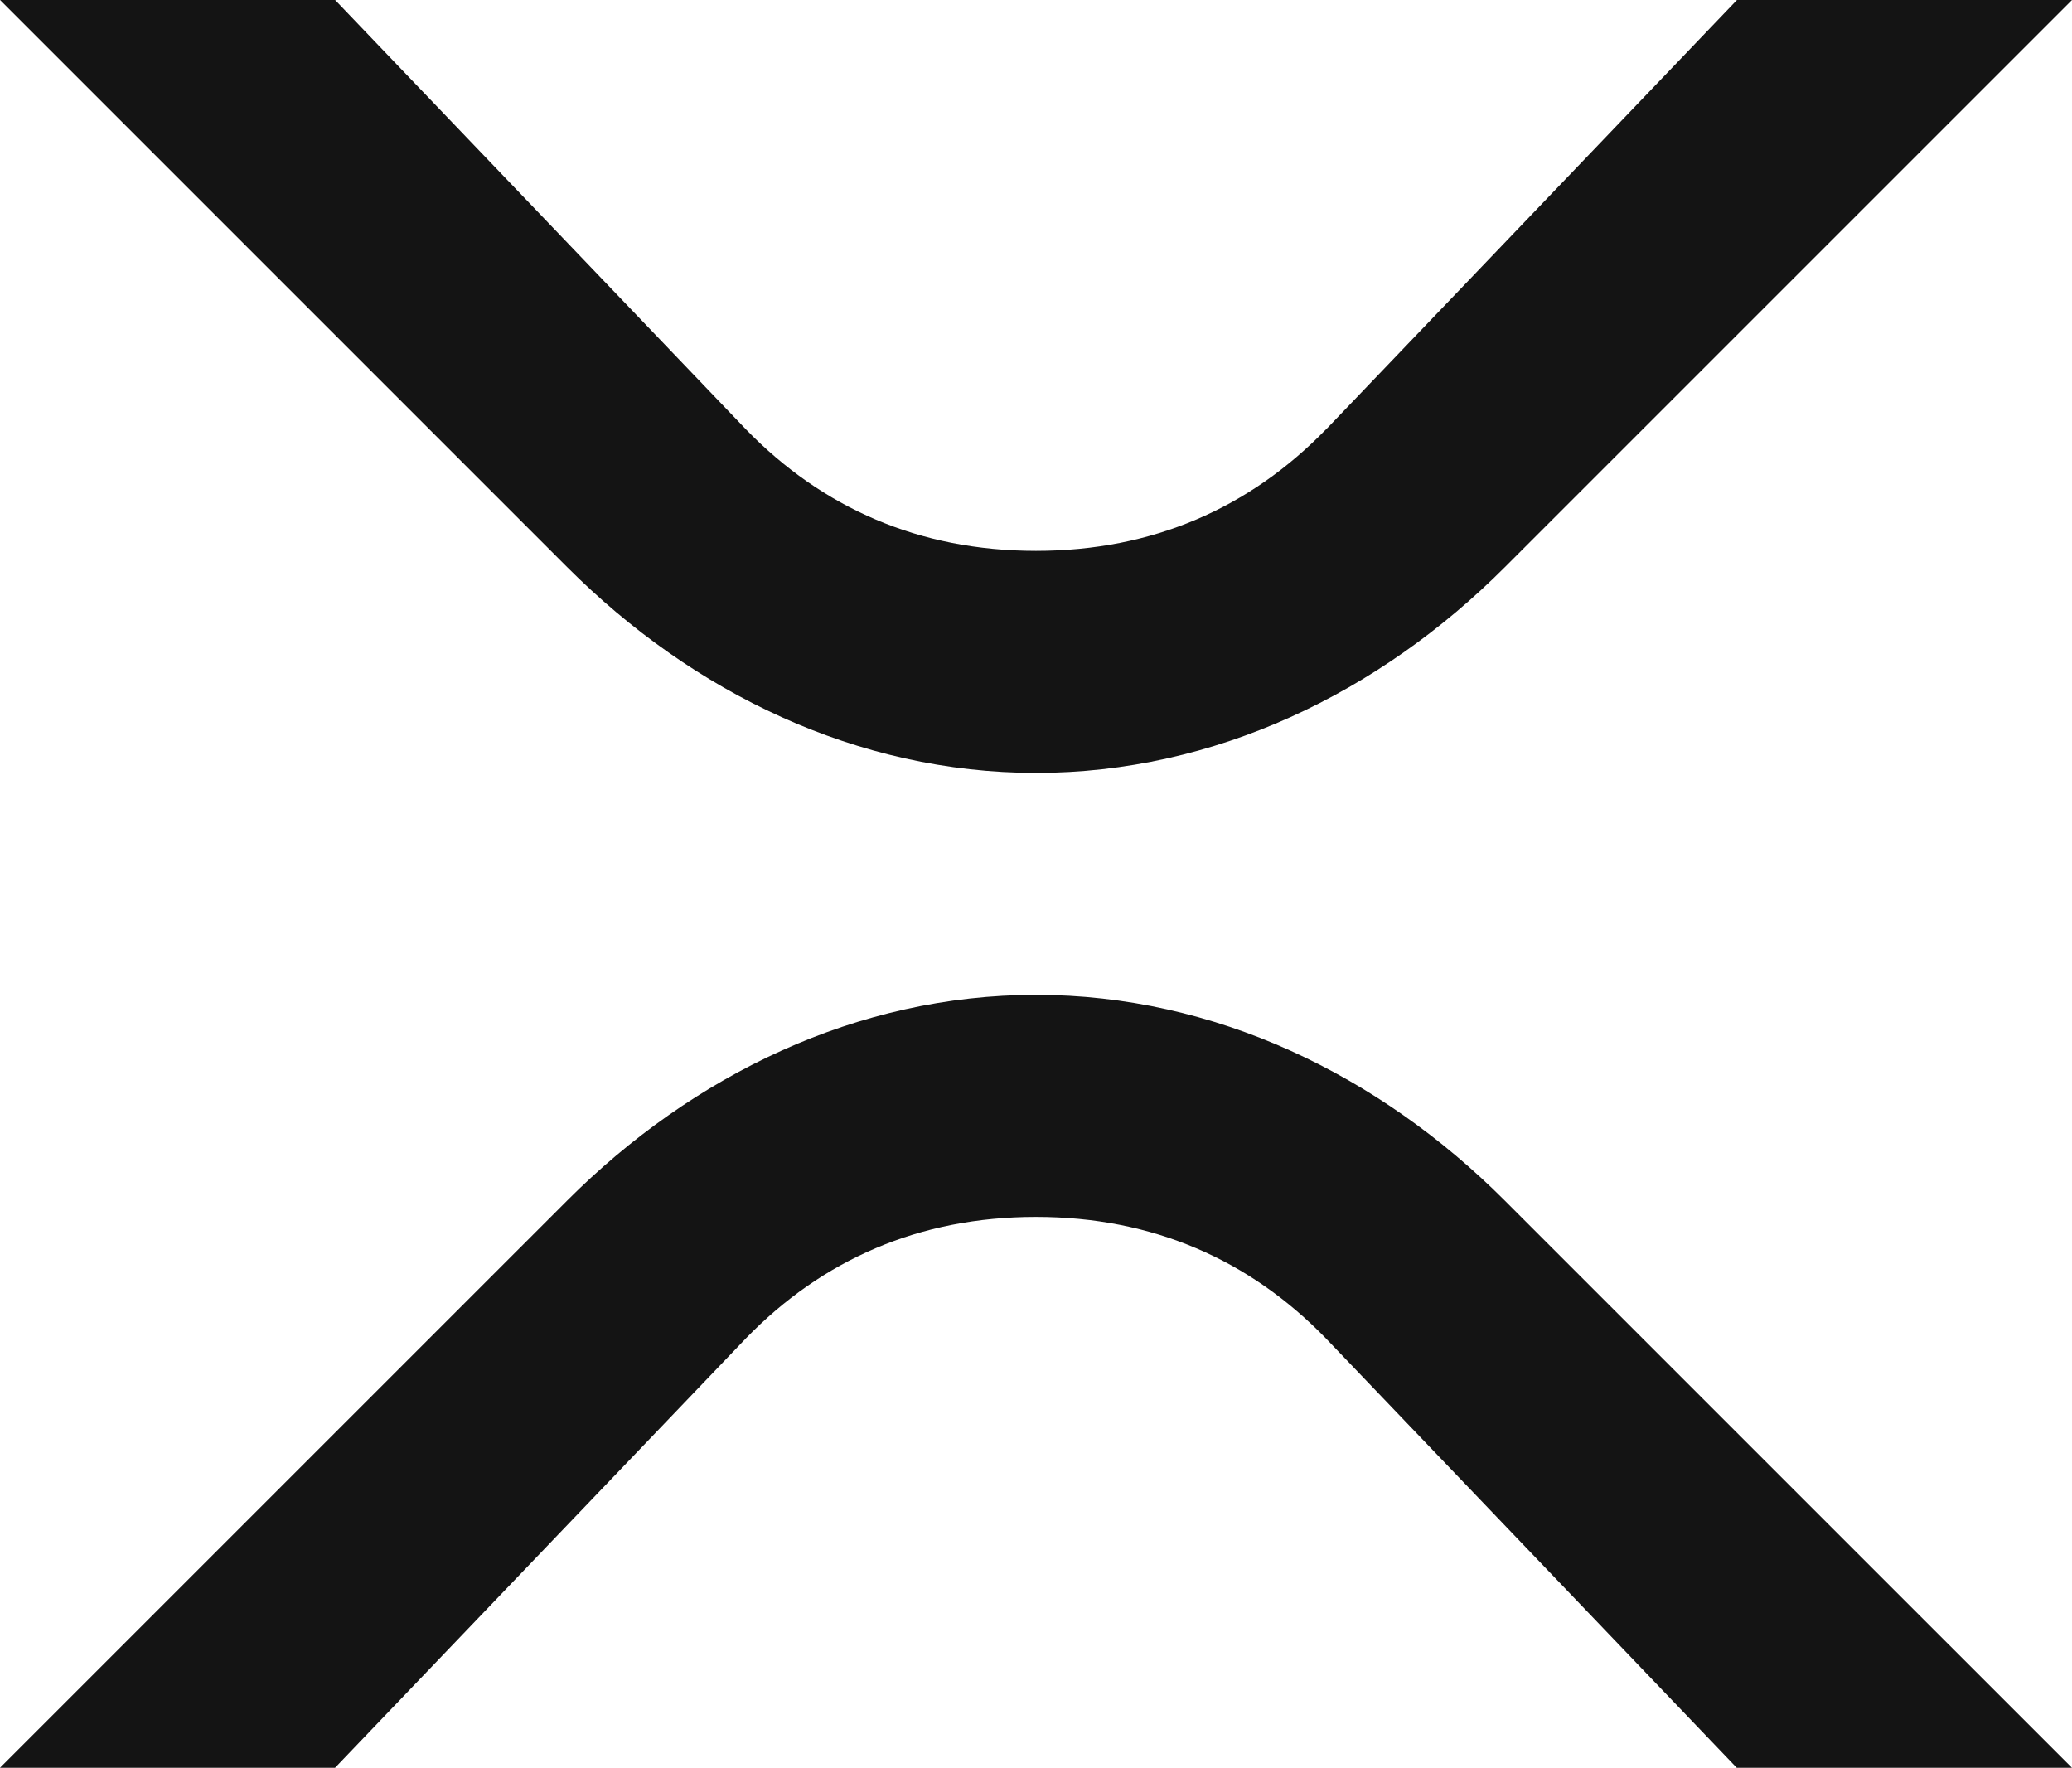
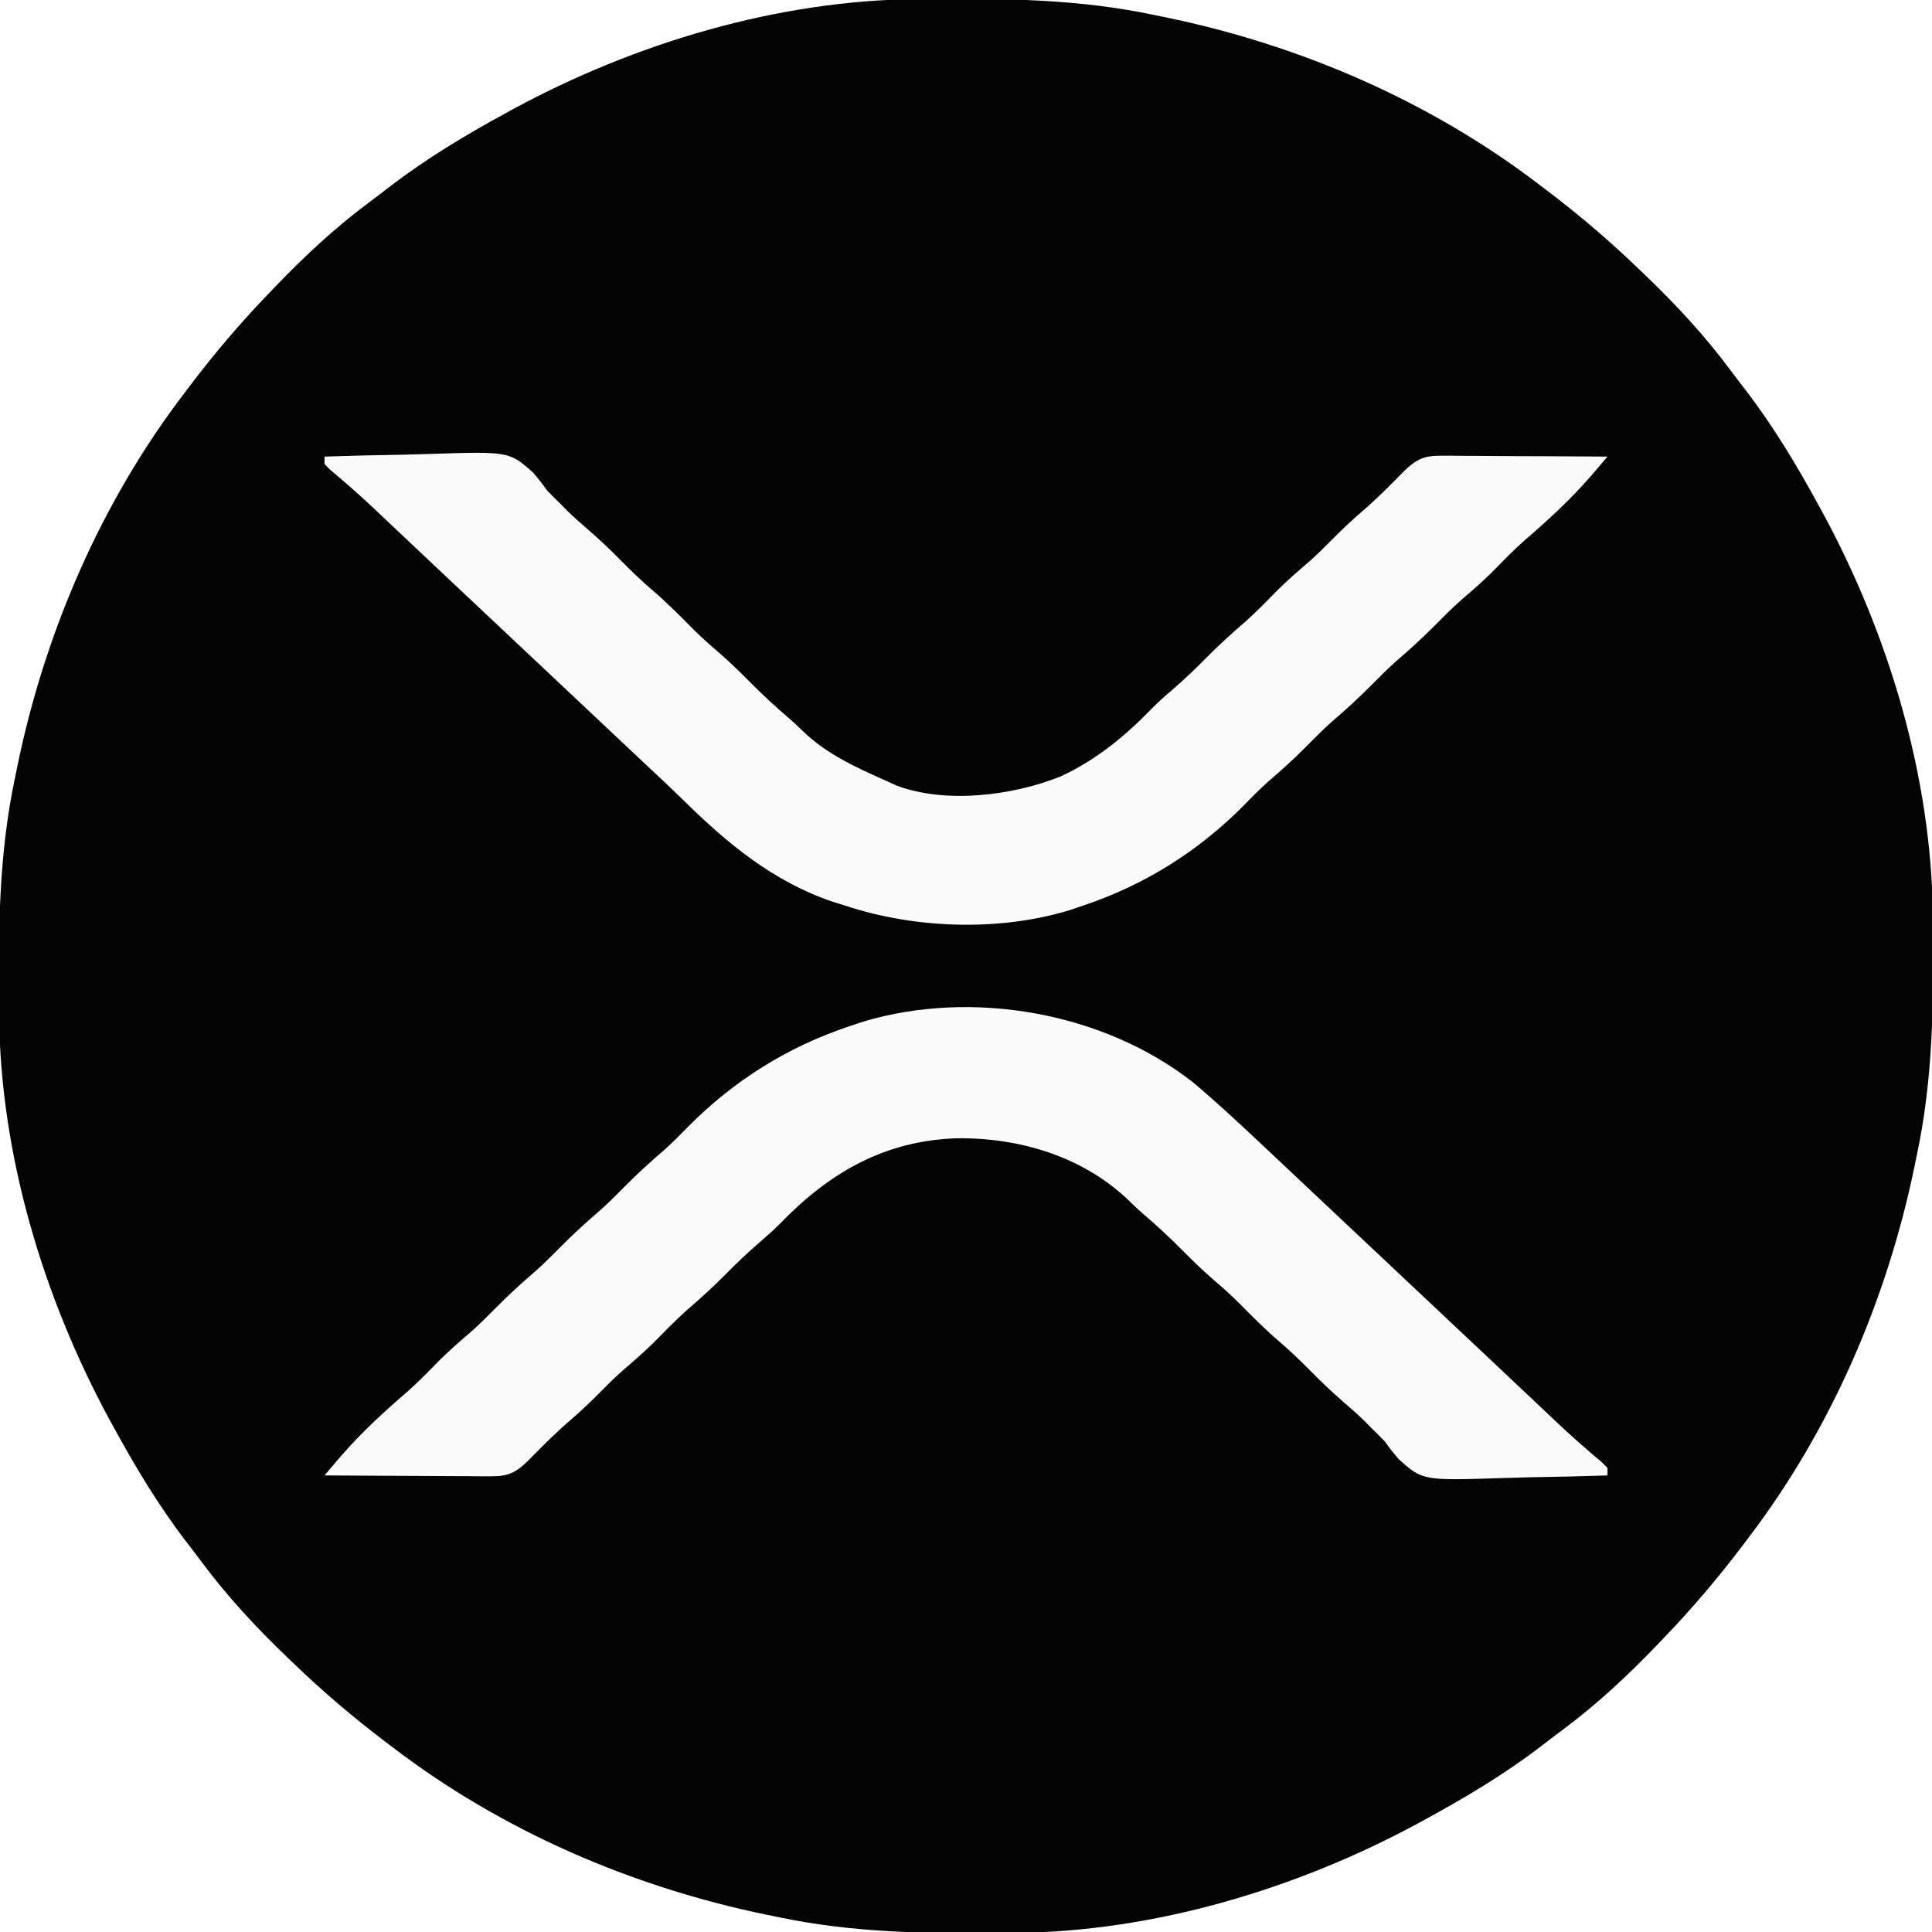
- <svg xmlns="http://www.w3.org/2000/svg" width="211" height="180" viewBox="0 0 211 180" fill="none">
-   <path d="M135.007 43.742C127.265 51.697 117.426 56.09 105.496 56.09C93.567 56.09 83.727 51.697 75.985 43.742L34.126 0H0.008L57.778 57.768C70.547 70.536 87.289 78.697 105.504 78.697C123.718 78.697 140.461 70.536 153.229 57.768L211 0H176.882L135.022 43.742H135.007ZM176.874 180H210.992L153.222 122.232C140.453 109.464 123.711 101.303 105.496 101.303C87.282 101.303 70.539 109.464 57.771 122.232L0 180H34.118L75.978 136.258C83.72 128.303 93.559 123.91 105.489 123.91C117.418 123.91 127.258 128.303 134.999 136.258L176.859 180H176.874Z" fill="#141414" />
+ <svg xmlns="http://www.w3.org/2000/svg" version="1.1" width="512" height="512">
+   <path d="M242.99-.24c.94-.01,1.87-.02,2.84-.03C266.24-.44,285.95-.27,306,4c.92,.19,1.85,.37,2.8,.57C344.47,11.9,379.04,26.82,408,49c.58,.44,1.16,.87,1.75,1.32C418.26,56.76,426.3,63.6,434,71c.59,.57,1.19,1.13,1.8,1.72c8.35,8.01,16,16.22,22.89,25.52c1.33,1.78,2.68,3.54,4.04,5.3c7.36,9.63,13.48,19.83,19.27,30.46c.36,.66,.72,1.32,1.1,2c17.5,32.34,28.82,70.08,29.14,106.99c.01,.94,.02,1.87,.03,2.84c.17,20.41,0,40.12-4.27,60.17c-.19,.92-.37,1.85-.57,2.8C500.1,344.47,485.18,379.04,463,408c-.44,.58-.87,1.16-1.32,1.75C455.24,418.26,448.4,426.3,441,434c-.57,.59-1.13,1.19-1.72,1.8c-8.01,8.35-16.22,16-25.52,22.89c-1.78,1.33-3.54,2.68-5.3,4.04c-9.63,7.36-19.83,13.48-30.46,19.27c-.66,.36-1.32,.72-2,1.1c-32.34,17.5-70.08,28.82-106.99,29.14c-.94,.01-1.87,.02-2.84,.03c-20.41,.17-40.12,0-60.17-4.27c-.92-.19-1.85-.37-2.8-.57C167.53,500.1,132.96,485.18,104,463c-.58-.44-1.16-.87-1.75-1.32C93.74,455.24,85.7,448.4,78,441c-.59-.57-1.19-1.13-1.8-1.72c-8.35-8.01-16-16.22-22.89-25.52c-1.33-1.78-2.68-3.54-4.04-5.3C41.91,398.83,35.79,388.63,30,378c-.36-.66-.72-1.32-1.1-2C11.4,343.66,.08,305.92-.24,269.01c-.01-.94-.02-1.87-.03-2.84C-.44,245.76-.27,226.05,4,206c.19-.92,.37-1.85,.57-2.8C11.9,167.53,26.82,132.96,49,104c.44-.58,.87-1.16,1.32-1.75C56.76,93.74,63.6,85.7,71,78c.57-.59,1.13-1.19,1.72-1.8c8.01-8.35,16.22-16,25.52-22.89c1.78-1.33,3.54-2.68,5.3-4.04C113.17,41.91,123.37,35.79,134,30c.66-.36,1.32-.72,2-1.1C168.34,11.4,206.08,.08,242.99-.24Z" fill="#040404" />
+   <path d="M86,121c6.79-.23,13.59-.39,20.39-.49c2.3-.05,4.61-.11,6.92-.19c21.67-.71,21.67-.71,28.03,4.99c2,2.39,2,2.39,3.66,4.69c1.19,1.23,2.39,2.44,3.63,3.63c.27,.28,.27,.28,1.67,1.7c1.79,1.76,3.66,3.4,5.58,5.05c3,2.59,5.83,5.29,8.62,8.12c2.75,2.79,5.53,5.45,8.5,8c3.79,3.25,7.27,6.76,10.78,10.31c2.01,1.99,4.07,3.85,6.22,5.69c2.97,2.55,5.75,5.21,8.5,8c3.4,3.44,6.88,6.7,10.57,9.82c1.25,1.09,2.47,2.22,3.64,3.39c6.4,6.2,14.24,9.7,22.29,13.29c.42,.19,.42,.19,2.55,1.17c13.1,4.94,30.95,2.67,43.56-2.42c9.42-4.39,17.01-10.61,24.19-18.04c1.78-1.8,3.65-3.44,5.58-5.08c3-2.6,5.83-5.3,8.62-8.13c3.36-3.41,6.84-6.57,10.47-9.69c3.07-2.74,5.92-5.69,8.81-8.62c2.65-2.61,5.43-5.02,8.26-7.44c2.07-1.85,4.01-3.77,5.96-5.75c2.56-2.6,5.17-5.06,7.94-7.44c3.9-3.35,7.49-6.96,11.08-10.64c3.31-3.21,5.31-4.17,9.82-4.15c.49,0,.49,0,2.97,0c.53,.01,.53,.01,3.2,.03c1.09,.01,2.17,.01,3.28,.01c3.47,.01,6.93,.04,10.4,.07c2.34,.01,4.69,.01,7.04,.02c5.76,.02,11.51,.06,17.27,.1c-.95,1.11-1.9,2.22-2.84,3.34c-.53,.62-1.06,1.23-1.6,1.87c-5.36,6.16-11.37,11.71-17.56,17.01c-3.07,2.73-5.9,5.67-8.78,8.59c-2.63,2.59-5.39,4.98-8.19,7.38c-2.27,2.02-4.4,4.15-6.53,6.31c-3.36,3.41-6.84,6.57-10.47,9.69c-2.27,2.02-4.4,4.15-6.53,6.31c-3.36,3.41-6.84,6.57-10.47,9.69c-2.27,2.02-4.4,4.15-6.53,6.31c-3.36,3.41-6.84,6.58-10.48,9.69c-2.23,2-4.31,4.1-6.39,6.25C317.49,225.66,303.34,234.53,287,240c-1.22,.42-2.45,.83-3.71,1.26c-18.66,5.62-40.86,4.86-59.29-1.26c-1.1-.34-2.21-.68-3.35-1.03c-15.82-5.4-27.87-15.41-39.61-26.97c-3.44-3.37-6.96-6.65-10.48-9.94c-1.42-1.34-2.85-2.68-4.27-4.02c-4.27-4.02-8.53-8.03-12.79-12.04c-1.42-1.33-2.83-2.67-4.25-4c-.7-.66-1.4-1.32-2.12-2c-23.38-22-23.38-22-25.51-24c-1.41-1.33-2.82-2.65-4.23-3.98c-3.65-3.44-7.31-6.89-10.96-10.34c-.75-.71-1.5-1.42-2.28-2.15c-1.42-1.35-2.85-2.69-4.27-4.04c-4.03-3.81-8.15-7.47-12.41-11.02c-.48-.49-.97-.97-1.47-1.47c0-.66,0-1.32,0-2Z" fill="#FBFBFB" />
+   <path d="M316.06,286.75c5.82,4.89,11.4,10.05,16.94,15.25c.63,.59,1.27,1.19,1.92,1.8c4.3,4.03,8.59,8.07,12.87,12.12c3.57,3.36,7.14,6.72,10.71,10.08c1.42,1.33,2.83,2.67,4.25,4c.7,.66,1.4,1.32,2.13,2c23.37,22,23.37,22,25.5,24c1.41,1.33,2.82,2.65,4.23,3.98c3.65,3.44,7.31,6.89,10.96,10.34c.75,.71,1.5,1.42,2.28,2.15c1.42,1.35,2.85,2.69,4.27,4.04c4.03,3.81,8.15,7.47,12.41,11.02c.48,.49,.97,.97,1.47,1.47c0,.66,0,1.32,0,2c-6.79,.23-13.59,.39-20.39,.49c-2.3,.05-4.61,.11-6.92,.19c-21.67,.71-21.67,.71-28.03-4.99c-2-2.39-2-2.39-3.66-4.69c-1.19-1.23-2.39-2.44-3.62-3.62c-.56-.57-1.11-1.13-1.68-1.71c-1.79-1.76-3.66-3.4-5.57-5.04c-3.01-2.6-5.84-5.3-8.63-8.13c-2.75-2.79-5.53-5.45-8.5-8c-3.79-3.25-7.27-6.76-10.78-10.31c-2.01-1.99-4.07-3.85-6.22-5.69c-2.97-2.55-5.75-5.21-8.5-8c-3.4-3.44-6.88-6.7-10.57-9.82c-1.25-1.09-2.47-2.22-3.64-3.39c-12.16-11.78-29-16.8-45.57-16.64c-19.21,.59-33.88,9.04-47.02,22.64c-1.78,1.8-3.65,3.44-5.57,5.09c-3.01,2.59-5.84,5.29-8.63,8.12c-3.36,3.41-6.84,6.57-10.47,9.69c-3.07,2.74-5.92,5.69-8.81,8.62c-2.65,2.61-5.43,5.02-8.26,7.44c-2.07,1.85-4.01,3.77-5.96,5.75c-2.56,2.6-5.17,5.06-7.94,7.44c-3.9,3.35-7.49,6.96-11.08,10.64c-3.31,3.21-5.31,4.17-9.82,4.15c-.98,0-1.96,0-2.97,0c-1.06-.01-2.11-.02-3.2-.03c-1.09-.01-2.17-.01-3.28-.01c-3.47-.01-6.93-.04-10.4-.06c-2.34-.02-4.69-.02-7.04-.03c-5.76-.02-11.51-.06-17.27-.1c.95-1.11,1.9-2.22,2.84-3.34c.53-.62,1.06-1.23,1.6-1.87c5.36-6.16,11.37-11.71,17.56-17.01c3.07-2.73,5.9-5.67,8.78-8.59c2.63-2.59,5.39-4.98,8.19-7.38c2.27-2.02,4.4-4.15,6.53-6.31c3.36-3.41,6.84-6.57,10.47-9.69c2.27-2.02,4.4-4.15,6.53-6.31c3.36-3.41,6.84-6.57,10.47-9.69c2.27-2.02,4.4-4.15,6.53-6.31c3.36-3.41,6.84-6.58,10.48-9.69c2.23-2,4.31-4.1,6.4-6.25c12.13-12.21,26.28-21.1,42.62-26.56c.62-.21,.62-.21,3.75-1.26c28.87-8.62,63.57-2.53,87.31,16.01Z" fill="#FBFBFB" />
</svg>
